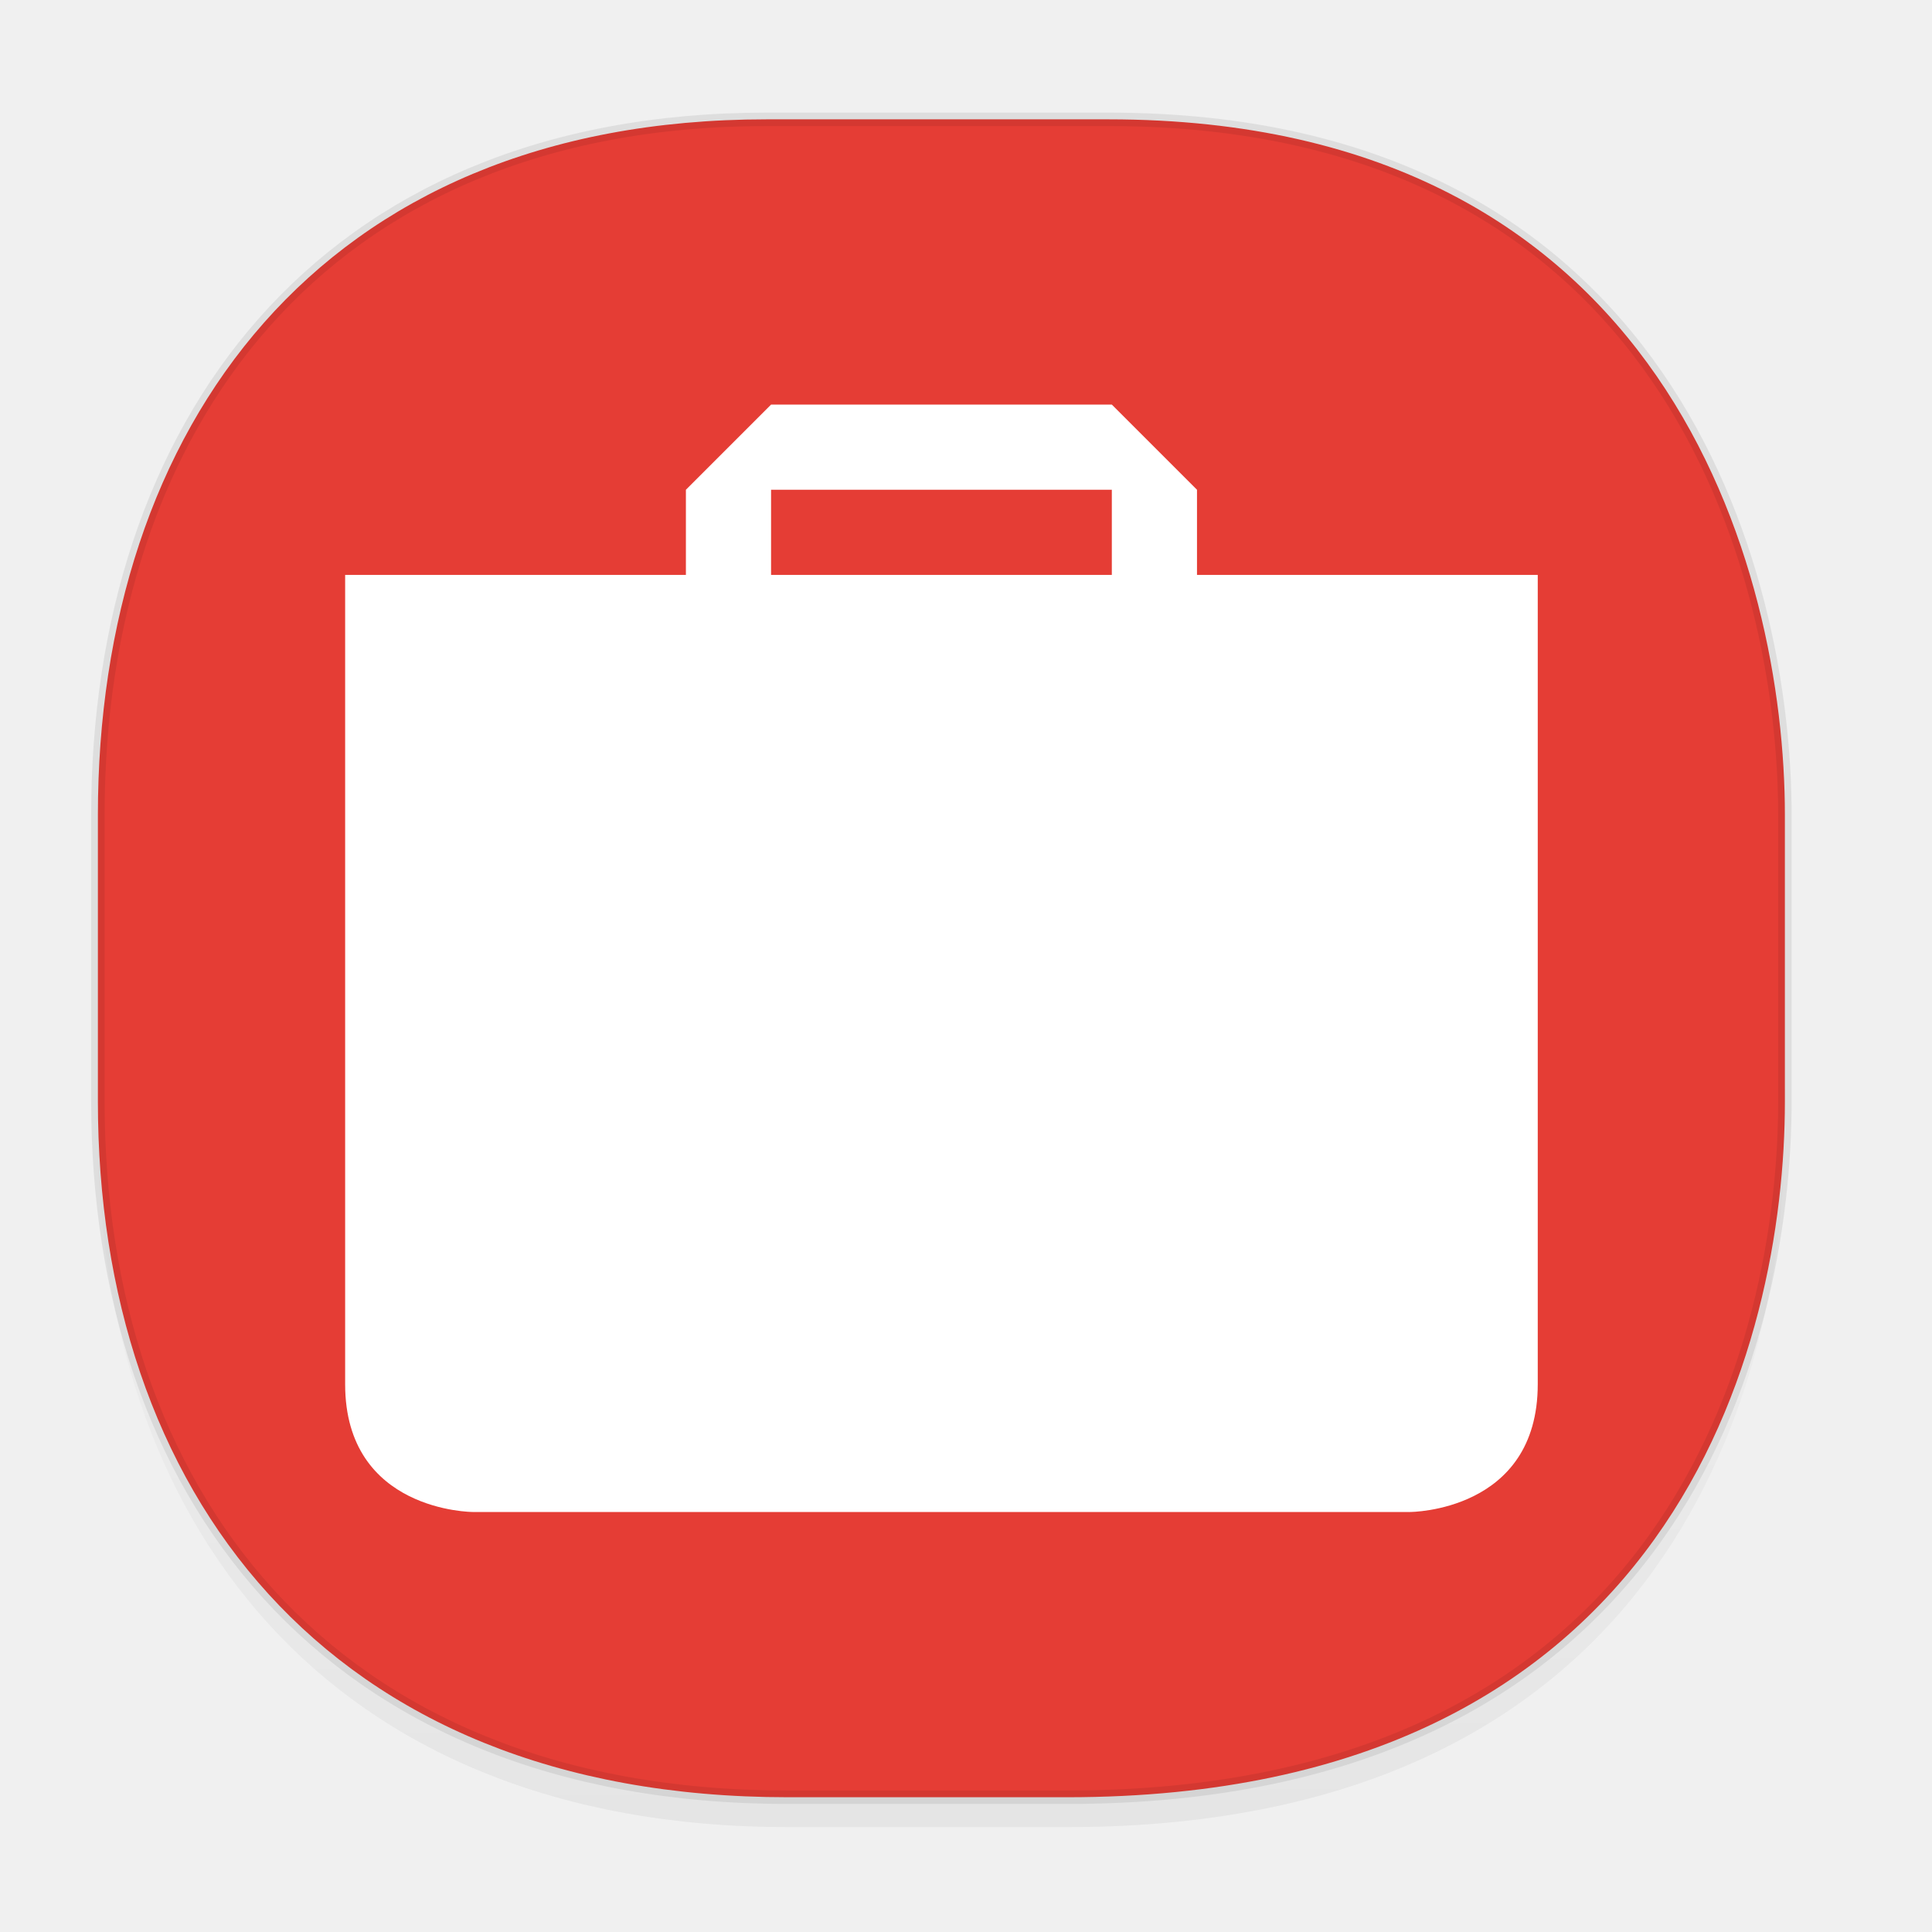
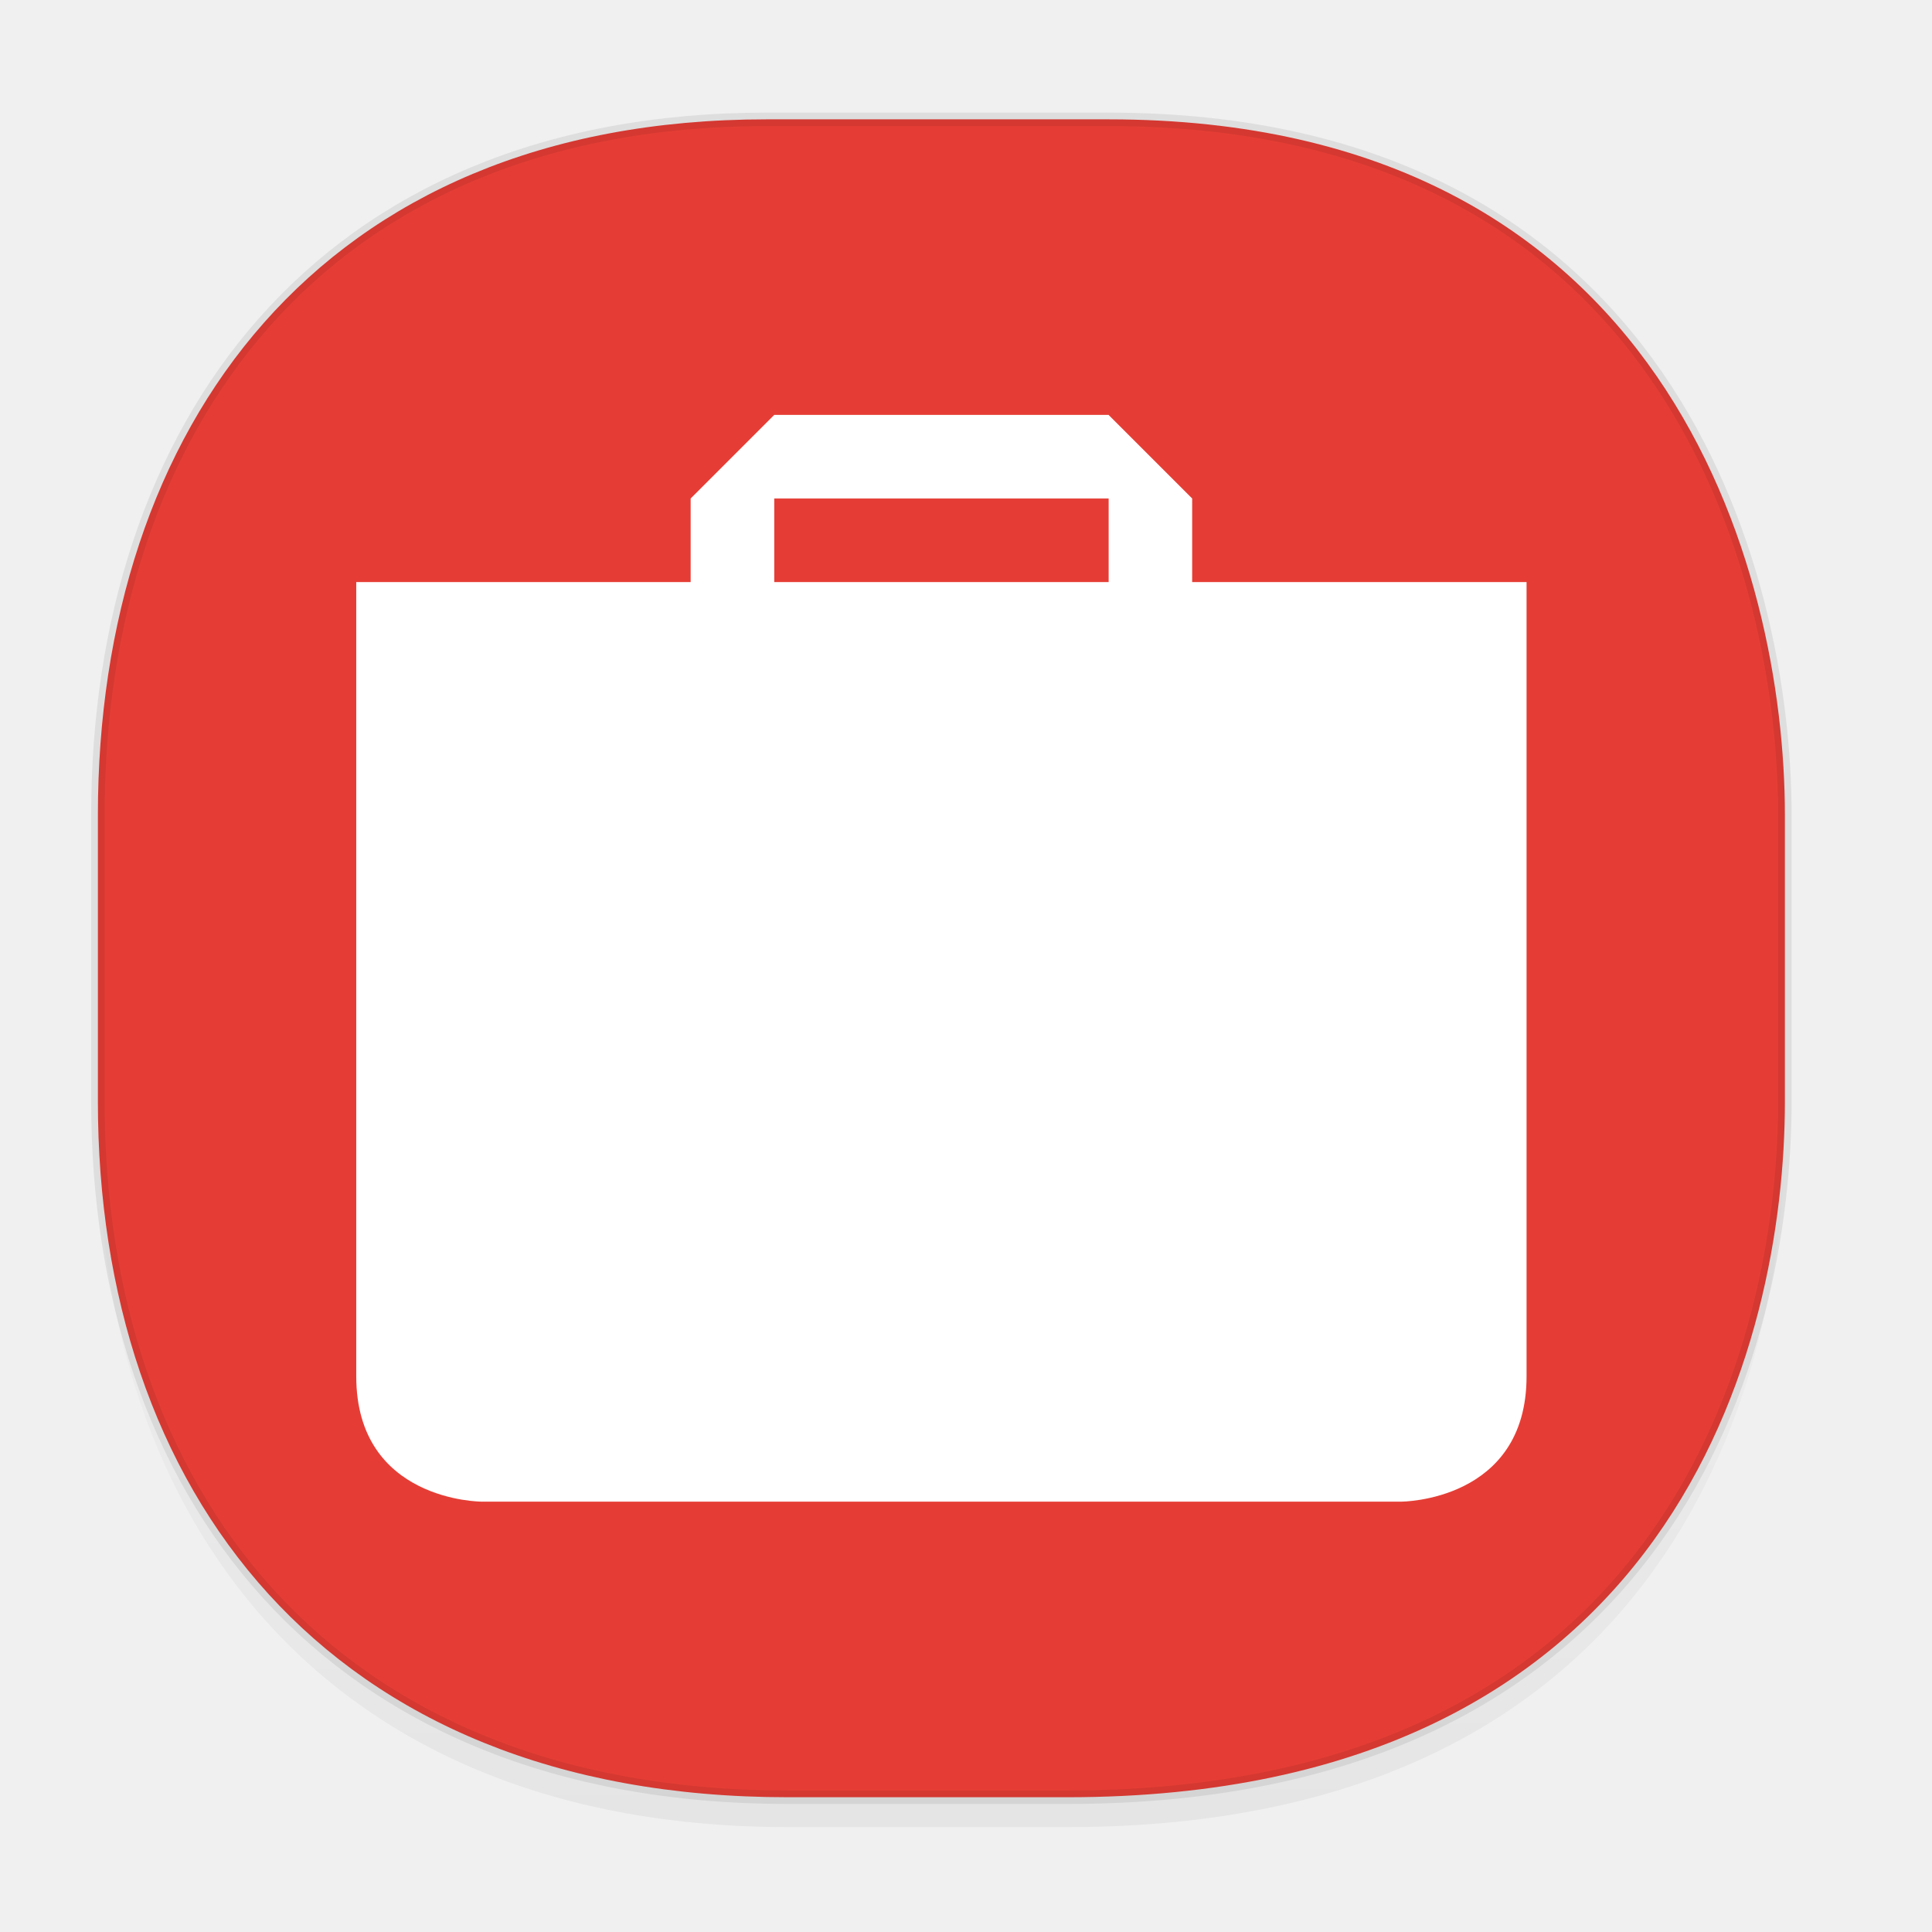
<svg xmlns="http://www.w3.org/2000/svg" xmlns:xlink="http://www.w3.org/1999/xlink" width="48" height="48" version="1.1" id="svg38">
  <defs id="defs22">
    <linearGradient id="linearGradient4488">
      <stop id="stop4490" style="stop-color:#000000;stop-opacity:0.047" offset="0" />
      <stop id="stop4492" style="stop-color:#000000;stop-opacity:0" offset="1" />
    </linearGradient>
    <linearGradient id="linearGradient4154">
      <stop offset="0" style="stop-color:#000000;stop-opacity:1" id="stop2" />
      <stop offset="1" style="stop-color:#000000;stop-opacity:0" id="stop4" />
    </linearGradient>
    <linearGradient id="linearGradient4192">
      <stop style="stop-color:#272b2d;stop-opacity:1" offset="0" id="stop7" />
      <stop style="stop-color:#33393e;stop-opacity:1" offset="1" id="stop9" />
    </linearGradient>
    <linearGradient id="linearGradient4140">
      <stop style="stop-color:#279646;stop-opacity:1" offset="0" id="stop12" />
      <stop style="stop-color:#76ff68;stop-opacity:1" offset="1" id="stop14" />
    </linearGradient>
    <linearGradient xlink:href="#linearGradient4140" id="linearGradient4146" x1="24.705" y1="43.939" x2="25.061" y2="4.405" gradientUnits="userSpaceOnUse" gradientTransform="translate(-51.05085)" />
    <linearGradient xlink:href="#linearGradient4192" id="linearGradient4166" x1="31" y1="34" x2="31" y2="24" gradientUnits="userSpaceOnUse" />
    <linearGradient xlink:href="#linearGradient4192" id="linearGradient4168" x1="18" y1="34" x2="18" y2="24" gradientUnits="userSpaceOnUse" />
    <linearGradient xlink:href="#linearGradient4154" id="linearGradient4182" x1="13" y1="24" x2="30" y2="41" gradientUnits="userSpaceOnUse" />
    <linearGradient xlink:href="#linearGradient4154" id="linearGradient4190" x1="29" y1="26" x2="36" y2="33" gradientUnits="userSpaceOnUse" />
    <style id="style4511">.cls-1{fill:#8e8e8e;}.cls-2{fill:none;stroke:#8e8e8e;stroke-linecap:square;stroke-miterlimit:10;}</style>
    <linearGradient gradientUnits="userSpaceOnUse" x2="13" y2="4" x1="43" y1="40" id="a">
      <stop id="stop2-36753" stop-color="#f27935" />
      <stop id="stop4-562" stop-color="#f2784b" offset="1" />
    </linearGradient>
    <linearGradient gradientUnits="userSpaceOnUse" x2="38" y2="41" x1="24.13" y1="27.13" id="b">
      <stop id="stop7-912" stop-color="#292c2f" />
      <stop id="stop9-70" stop-opacity="0" offset="1" />
    </linearGradient>
    <linearGradient id="a-36753" y1="527.8" y2="504.8" gradientUnits="userSpaceOnUse" x2="0" gradientTransform="translate(-384.57 504.56)">
      <stop stop-color="#ffffff" id="stop2-56" />
      <stop offset="1" stop-color="#ffffff" stop-opacity="0" id="stop4-29" />
    </linearGradient>
    <linearGradient id="b-1" y1="4" x1="8" y2="18" gradientUnits="userSpaceOnUse" x2="22" gradientTransform="translate(-3.050848,1008.631)">
      <stop stop-color="#292c2f" id="stop7-27" />
      <stop offset="1" stop-opacity="0" id="stop9-0" />
    </linearGradient>
    <linearGradient id="c" y1="520.8" y2="503.8" gradientUnits="userSpaceOnUse" x2="0" gradientTransform="translate(-384.57 504.56)">
      <stop stop-color="#197cf1" id="stop12-936" />
      <stop offset="1" stop-color="#20bcfa" id="stop14-06" />
    </linearGradient>
    <linearGradient id="d" y1="1050.34" y2="1038.36" gradientUnits="userSpaceOnUse" x2="0" gradientTransform="matrix(-2.83522 0 0 2.83875 47.655-1933.28)">
      <stop stop-color="#c61423" id="stop17" />
      <stop offset="1" stop-color="#dc2b41" id="stop19" />
    </linearGradient>
    <linearGradient id="e" y1="543.8" y2="503.8" gradientUnits="userSpaceOnUse" x2="0" gradientTransform="matrix(1.125 0 0 1-435.64 504.56)">
      <stop stop-color="#1d1e1e" id="stop22" />
      <stop offset="1" stop-color="#44484c" id="stop24" />
    </linearGradient>
    <linearGradient gradientTransform="translate(8,-1)" x2="28.614" gradientUnits="userSpaceOnUse" y2="24.614" x1="8" y1="4" id="b-3">
      <stop id="stop7-6" stop-color="#292c2f" />
      <stop id="stop9-7" stop-opacity="0" offset="1" />
    </linearGradient>
    <linearGradient id="d-5" y1="1050.34" y2="1038.36" gradientUnits="userSpaceOnUse" x2="0" gradientTransform="matrix(-2.83522,0,0,2.83875,-0.430476,-1931.599)">
      <stop stop-color="#c61423" id="stop17-3" />
      <stop offset="1" stop-color="#dc2b41" id="stop19-5" />
    </linearGradient>
    <linearGradient id="d-2" y1="1050.34" y2="1038.36" gradientUnits="userSpaceOnUse" x2="0" gradientTransform="matrix(-1.087984,0,0,1.089339,-14.25708,-100.3922)">
      <stop stop-color="#c61423" id="stop17-9" />
      <stop offset="1" stop-color="#dc2b41" id="stop19-1" />
    </linearGradient>
    <linearGradient id="c-29" y1="523.8" x1="403.57" y2="536.8" x2="416.57" gradientUnits="userSpaceOnUse" gradientTransform="translate(-335.6547,-499.8)">
      <stop stop-color="#292c2f" id="stop2-1" />
      <stop offset="1" stop-opacity="0" id="stop4-2" />
    </linearGradient>
    <linearGradient xlink:href="#b-2" id="linearGradient4189" x1="14.369" y1="22.522" x2="26.522" y2="22.522" gradientUnits="userSpaceOnUse" />
    <linearGradient x1="428.816" gradientTransform="translate(-384.57,-499.8)" gradientUnits="userSpaceOnUse" x2="388.865" y2="499.679" y1="547.634" id="a-8">
      <stop stop-color="#2a2c2f" id="stop8" />
      <stop stop-color="#536161" offset="1" id="stop10" />
    </linearGradient>
    <linearGradient x1="36" gradientUnits="userSpaceOnUse" x2="14" y2="12" y1="44" id="b-2">
      <stop style="stop-color:#bfc9c9;stop-opacity:1" stop-color="#536161" id="stop13" />
      <stop style="stop-color:#fbfbfb;stop-opacity:1" stop-color="#f4f5f5" offset="1" id="stop15" />
    </linearGradient>
    <linearGradient xlink:href="#a-8" id="linearGradient4424" x1="25" y1="44" x2="25" y2="4" gradientUnits="userSpaceOnUse" gradientTransform="translate(48.91525)" />
    <linearGradient xlink:href="#b-2" id="linearGradient4428" gradientUnits="userSpaceOnUse" x1="31.586" y1="36.345" x2="1.203" y2="6.723" />
    <style id="style4511-26">.cls-1{fill:#8e8e8e;}.cls-2{fill:none;stroke:#8e8e8e;stroke-linecap:square;stroke-miterlimit:10;}</style>
    <linearGradient id="linearGradient3235">
      <stop id="stop3237" offset="0" style="stop-color:#fce94f;stop-opacity:1" />
      <stop style="stop-color:#fce94f;stop-opacity:1" offset="0.5" id="stop3239" />
      <stop id="stop3241" offset="0.75" style="stop-color:#edd400;stop-opacity:1" />
      <stop id="stop3243" offset="1" style="stop-color:#c4a000;stop-opacity:1" />
    </linearGradient>
    <linearGradient id="linearGradient19744">
      <stop id="stop19746" offset="0" style="stop-color:#ffffff;stop-opacity:1;" />
      <stop style="stop-color:#edd400;stop-opacity:1" offset="0.749" id="stop19748" />
      <stop id="stop19750" offset="1" style="stop-color:#ffffff;stop-opacity:1;" />
    </linearGradient>
    <linearGradient id="linearGradient14664">
      <stop style="stop-color:#ffffff;stop-opacity:1;" offset="0" id="stop14666" />
      <stop style="stop-color:#eeeeec;stop-opacity:1" offset="1" id="stop14668" />
    </linearGradient>
    <linearGradient id="linearGradient12294">
      <stop id="stop12296" offset="0" style="stop-color:#fef8c4;stop-opacity:1" />
      <stop id="stop12298" offset="1" style="stop-color:#edd400;stop-opacity:1" />
    </linearGradient>
    <linearGradient id="linearGradient8285">
      <stop style="stop-color:#ff6c6c;stop-opacity:1;" offset="0" id="stop8287" />
      <stop style="stop-color:#cc0000;stop-opacity:1;" offset="1" id="stop8289" />
    </linearGradient>
    <linearGradient id="linearGradient3570">
      <stop style="stop-color:#ffffff;stop-opacity:1;" offset="0" id="stop3572" />
      <stop style="stop-color:#fce94f;stop-opacity:1;" offset="1" id="stop3574" />
    </linearGradient>
    <linearGradient id="linearGradient2188">
      <stop style="stop-color:#c4a000;stop-opacity:1" offset="0" id="stop2190" />
      <stop id="stop3626" offset="0.206" style="stop-color:#edd400;stop-opacity:1" />
      <stop id="stop2848" offset="0.5" style="stop-color:#fce94f;stop-opacity:1" />
      <stop style="stop-color:#edd400;stop-opacity:1" offset="0.75" id="stop2850" />
      <stop style="stop-color:#c4a000;stop-opacity:1" offset="1" id="stop2192" />
    </linearGradient>
    <linearGradient x2="11.786" gradientUnits="userSpaceOnUse" y2="11.998" x1="34.5" y1="32.998" id="a-70">
      <stop id="stop2-3675" stop-color="#dd1627" />
      <stop id="stop4-35" stop-color="#df3e52" offset="1" />
    </linearGradient>
    <linearGradient gradientTransform="translate(-52)" gradientUnits="userSpaceOnUse" x2="73.03" y2="35.663" x1="46.23" y1="10.38" id="b-367">
      <stop id="stop7-5" stop-opacity=".731" stop-color="#f8bac0" />
      <stop id="stop9-3" stop-opacity="0" stop-color="#f8bac0" offset="1" />
    </linearGradient>
    <path d="m.735 43.06l23.265-42.35 23.09 42.31c0 0-2.212-.155-5.272-.291-2.851-.127-1.794.114-8.278-1.089-4.911-.91-8.522-2.865-15.253-2.727-7.453.153-17.549 4.149-17.549 4.149" id="c-62" />
    <linearGradient id="a-367535" y1="543.8" y2="503.8" x2="0" gradientUnits="userSpaceOnUse" gradientTransform="matrix(1.125 0 0 1-51.07 0)">
      <stop stop-color="#2a2c2f" id="stop2-62" />
      <stop offset="1" stop-color="#424649" id="stop4-91" />
    </linearGradient>
    <linearGradient id="b-27" y1="540.92" y2="522.55" x2="0" gradientUnits="userSpaceOnUse" gradientTransform="matrix(1 0 0 1.14286 0-77.4)">
      <stop stop-color="#197cf1" id="stop7-0" />
      <stop offset="1" stop-color="#05a0eb" id="stop9-93" />
    </linearGradient>
    <linearGradient id="c-6" y1="542.8" y2="533.8" gradientUnits="userSpaceOnUse" x2="0" gradientTransform="translate(0-28)">
      <stop stop-color="#bcb4a1" id="stop12-93" />
      <stop offset="1" stop-color="#c5bfad" id="stop14-6" />
    </linearGradient>
    <linearGradient id="d-06" y1="540.8" y2="531.8" gradientUnits="userSpaceOnUse" x2="0">
      <stop stop-color="#1e1f21" id="stop17-2" />
      <stop offset="1" stop-color="#242628" id="stop19-61" />
    </linearGradient>
    <linearGradient xlink:href="#d-06" id="e-8" y1="528.8" y2="519.8" gradientUnits="userSpaceOnUse" x2="0" />
    <linearGradient id="f" y1="20" x1="32" y2="30" x2="42" gradientUnits="userSpaceOnUse">
      <stop stop-color="#383e51" id="stop23" />
      <stop offset="1" stop-color="#655c6f" stop-opacity="0" id="stop25" />
    </linearGradient>
    <linearGradient xlink:href="#f" id="g" y1="531.8" x1="404.57" y2="543.8" x2="416.57" gradientUnits="userSpaceOnUse" gradientTransform="translate(-384.57-499.8)" />
    <linearGradient xlink:href="#f" id="h" y1="531.8" x1="404.57" y2="543.8" gradientUnits="userSpaceOnUse" x2="416.57" gradientTransform="translate(0-12)" />
    <linearGradient xlink:href="#f" id="i" y1="531.8" x1="404.57" y2="543.8" gradientUnits="userSpaceOnUse" x2="416.57" gradientTransform="translate(-12-12)" />
    <linearGradient xlink:href="#f" id="j" y1="531.8" x1="404.57" y2="543.8" gradientUnits="userSpaceOnUse" x2="416.57" gradientTransform="translate(-12)" />
    <style id="style4511-9">.cls-1{fill:#8e8e8e;}.cls-2{fill:none;stroke:#8e8e8e;stroke-linecap:square;stroke-miterlimit:10;}</style>
    <path d="m.735 43.06l23.265-42.35 23.09 42.31c0 0-2.212-.155-5.272-.291-2.851-.127-1.794.114-8.278-1.089-4.911-.91-8.522-2.865-15.253-2.727-7.453.153-17.549 4.149-17.549 4.149" id="c-09" />
    <linearGradient id="linearGradient4222">
      <stop offset="0" style="stop-color:#0166d0;stop-opacity:1" id="stop2-35" />
      <stop offset="1" style="stop-color:#51a6ff;stop-opacity:1" id="stop4-62" />
    </linearGradient>
    <linearGradient id="linearGradient4198">
      <stop style="stop-color:#208dff;stop-opacity:1" offset="0" id="stop7-9" />
      <stop style="stop-color:#51a6ff;stop-opacity:1" offset="1" id="stop9-1" />
    </linearGradient>
    <linearGradient xlink:href="#linearGradient4222" id="linearGradient4204" x1="402.571" y1="543.798" x2="402.571" y2="519.798" gradientUnits="userSpaceOnUse" gradientTransform="matrix(0.7813559,0,0,0.7813559,-346.9312,-382.9337)" />
    <linearGradient xlink:href="#linearGradient4198" id="linearGradient4212" x1="414.571" y1="543.798" x2="414.571" y2="519.798" gradientUnits="userSpaceOnUse" gradientTransform="matrix(0.7813559,0,0,0.7813559,-346.9312,-382.9337)" />
    <linearGradient xlink:href="#linearGradient4198" id="linearGradient4220" x1="24" y1="35" x2="24" y2="4" gradientUnits="userSpaceOnUse" gradientTransform="matrix(1,0,0,0.9992445,384.5714,499.8244)" />
    <linearGradient xlink:href="#linearGradient4227" id="linearGradient4244" x1="12" y1="21" x2="29" y2="38" gradientUnits="userSpaceOnUse" />
    <linearGradient id="linearGradient4227">
      <stop offset="0" style="stop-color:#292c2f;stop-opacity:1" id="stop16" />
      <stop offset="1" style="stop-color:#000000;stop-opacity:0;" id="stop18" />
    </linearGradient>
    <linearGradient id="linearGradient4454">
      <stop id="stop7-36" offset="0" style="stop-color:#d21e1e;stop-opacity:1" />
      <stop id="stop9-75" offset="1" style="stop-color:#e05e4c;stop-opacity:1" />
    </linearGradient>
    <linearGradient gradientTransform="translate(-384.57,-499.8)" gradientUnits="userSpaceOnUse" y2="525.725" x2="391.89" y1="544.092" x1="403.421" id="linearGradient4213" xlink:href="#linearGradient4454" />
    <linearGradient id="linearGradient4472">
      <stop id="stop13-1" offset="0" style="stop-color:#ffa92d;stop-opacity:1" />
      <stop id="stop15-2" offset="1" style="stop-color:#ffc169;stop-opacity:1" />
    </linearGradient>
    <linearGradient gradientTransform="translate(-384.57,-499.8)" gradientUnits="userSpaceOnUse" y2="505.319" x2="391.154" y1="523.203" x1="401.296" id="linearGradient4235" xlink:href="#linearGradient4472" />
    <linearGradient id="linearGradient4422-8">
      <stop id="stop19-3" offset="0" style="stop-color:#377d50;stop-opacity:1" />
      <stop id="stop21" offset="1" style="stop-color:#54d883;stop-opacity:1" />
    </linearGradient>
    <linearGradient gradientTransform="translate(-384.57,-499.8)" gradientUnits="userSpaceOnUse" y2="503.798" x2="413.779" y1="523.798" x1="424.602" id="linearGradient4257" xlink:href="#linearGradient4422-8" />
    <linearGradient id="linearGradient4438">
      <stop id="stop25-6" offset="0" style="stop-color:#375a7d;stop-opacity:1" />
      <stop id="stop27" offset="1" style="stop-color:#54a3d8;stop-opacity:1" />
    </linearGradient>
    <linearGradient gradientTransform="translate(-384.57,-499.8)" gradientUnits="userSpaceOnUse" y2="525.748" x2="412.118" y1="543.488" x1="420.884" id="linearGradient4279" xlink:href="#linearGradient4438" />
    <linearGradient gradientTransform="translate(0.00142264,-0.00198746)" gradientUnits="userSpaceOnUse" y2="44" x2="44" y1="4" x1="4" id="linearGradient4220-3" xlink:href="#linearGradient4154" />
    <linearGradient id="a-2" y1="4" x1="24" y2="44" x2="4" gradientUnits="userSpaceOnUse">
      <stop stop-color="#197cf1" id="stop2-367" />
      <stop offset="1" stop-color="#20bcfa" id="stop4-5" />
    </linearGradient>
    <linearGradient id="b-7" y1="44" x1="44" y2="4" x2="24" gradientUnits="userSpaceOnUse">
      <stop stop-color="#c61423" id="stop7-3" />
      <stop offset="1" stop-color="#dc2b41" id="stop9-56" />
    </linearGradient>
    <linearGradient id="c-0" x1="44" x2="4" gradientUnits="userSpaceOnUse">
      <stop stop-color="#42a603" id="stop12-06" />
      <stop offset="1" stop-color="#78da06" id="stop14-26" />
    </linearGradient>
    <linearGradient id="d-1" y1="522.8" y2="538.8" x1="400.57" gradientUnits="userSpaceOnUse" x2="416.57">
      <stop stop-color="#292c2f" id="stop17-8" />
      <stop offset="1" stop-opacity="0" id="stop19-29" />
    </linearGradient>
    <linearGradient gradientTransform="matrix(.70711.70711-.70711.70711 105.4-635.69)" x2="378.58" gradientUnits="userSpaceOnUse" y2="523.86" x1="430.51" y1="522.99" id="b-3-7">
      <stop id="stop7-67" stop-color="#fcfcfc" />
      <stop id="stop9-53" stop-color="#e9eaeb" offset="1" />
    </linearGradient>
    <linearGradient gradientTransform="translate(45.719-.92)" x2="3.614" gradientUnits="userSpaceOnUse" y2="49.804" x1="-28.649" y1="19.869" id="c-5">
      <stop id="stop12-6" />
      <stop id="stop14-2" stop-opacity="0" offset="1" />
    </linearGradient>
    <linearGradient gradientTransform="matrix(.70711.70711-.70711.70711 105.48-635.28)" x2="402.03" gradientUnits="userSpaceOnUse" y2="523.7" x1="388.34" y1="522.18" id="d-9">
      <stop id="stop17-1" stop-color="#ffffff" />
      <stop id="stop19-2" stop-color="#eff0f1" offset="1" />
    </linearGradient>
    <linearGradient gradientTransform="matrix(.70711.70711-.70711.70711 105.48-635.28)" x2="425.86" gradientUnits="userSpaceOnUse" y2="527.34" x1="422.48" y1="527.21" id="e-792">
      <stop id="stop22-9" stop-color="#f9f9f9" />
      <stop id="stop24-20" stop-color="#f6f6f6" offset="1" />
    </linearGradient>
    <linearGradient gradientUnits="userSpaceOnUse" x2="23.912" y2="24.326" x1="9.642" y1="8.627" id="f-02">
      <stop id="stop27-1" stop-color="#491309" />
      <stop id="stop29" stop-color="#b6642d" offset="1" />
    </linearGradient>
    <linearGradient gradientUnits="userSpaceOnUse" x2="33.609" y2="34.953" x1="32.641" y1="33.922" id="h-3">
      <stop id="stop37" stop-color="#cfcfcf" />
      <stop id="stop39" stop-opacity="0" stop-color="#ededed" offset="1" />
    </linearGradient>
    <linearGradient gradientTransform="matrix(.70711.70711-.70711.70711 105.48-635.28)" x2="409.82" gradientUnits="userSpaceOnUse" y2="523.27" x1="385.61" y1="522.24" id="o">
      <stop id="stop62" stop-color="#ffffff" />
      <stop id="stop64" stop-color="#dfe1e3" offset="1" />
    </linearGradient>
    <path d="M25 15A9 9 0 1 1 7 15 9 9 0 1 1 25 15" color="#000000" id="p" />
    <linearGradient xlink:href="#linearGradient4299" id="linearGradient4415" x1="408.571" y1="543.773" x2="408.632" y2="503.67" gradientUnits="userSpaceOnUse" />
    <linearGradient id="linearGradient4227-5">
      <stop offset="0" style="stop-color:#2e3436;stop-opacity:1" id="stop8-7" />
      <stop offset="1" style="stop-color:#555753;stop-opacity:1" id="stop10-0" />
    </linearGradient>
    <linearGradient xlink:href="#linearGradient4227-5" id="linearGradient4437" x1="408.571" y1="535.199" x2="408.571" y2="512.397" gradientUnits="userSpaceOnUse" gradientTransform="matrix(0.9648179,0,0,0.9648179,14.37438,18.4283)" />
    <linearGradient id="linearGradient4299">
      <stop offset="0" style="stop-color:#1064d3;stop-opacity:1" id="stop14-3" />
      <stop offset="1" style="stop-color:#14c6fd;stop-opacity:1" id="stop16-6" />
    </linearGradient>
    <linearGradient xlink:href="#linearGradient4154" id="linearGradient4392" x1="9.077" y1="9.083" x2="42.946" y2="42.953" gradientUnits="userSpaceOnUse" />
    <linearGradient id="linearGradient4258">
      <stop id="stop2-36" offset="0" style="stop-color:#000019;stop-opacity:1" />
      <stop id="stop4-7" offset="1" style="stop-color:#000019;stop-opacity:0.291" />
    </linearGradient>
    <linearGradient id="linearGradient4223">
      <stop id="stop7-6-2" offset="0" style="stop-color:#c6cdd1;stop-opacity:1" />
      <stop id="stop9-7-3" offset="1" style="stop-color:#e0e5e7;stop-opacity:1" />
    </linearGradient>
    <linearGradient id="linearGradient4217">
      <stop id="stop12-5" style="stop-color:#1f93b9;stop-opacity:1" offset="0" />
      <stop id="stop14-5" style="stop-color:#1a5c9b;stop-opacity:1" offset="1" />
    </linearGradient>
    <linearGradient id="linearGradient4191">
      <stop id="stop17-3-7" offset="0" style="stop-color:#dc2b41;stop-opacity:1" />
      <stop id="stop19-5-5" offset="1" style="stop-color:#c61423;stop-opacity:1" />
    </linearGradient>
    <linearGradient gradientTransform="translate(-50.19933,-1.150547)" gradientUnits="userSpaceOnUse" y2="29" x2="24" y1="7" x1="24" id="linearGradient4197" xlink:href="#linearGradient4217" />
    <linearGradient gradientTransform="translate(-50.19933,0.8494534)" gradientUnits="userSpaceOnUse" y2="41" x2="24" y1="30" x1="24" id="linearGradient4207" xlink:href="#linearGradient4191" />
    <linearGradient gradientTransform="translate(-51.19933,0.8494534)" gradientUnits="userSpaceOnUse" y2="41" x2="11" y1="30" x1="11" id="linearGradient4215" xlink:href="#linearGradient4191" />
    <linearGradient gradientTransform="translate(-51.19933,-1.150547)" gradientUnits="userSpaceOnUse" y2="4" x2="29" y1="44" x1="29" id="linearGradient4229" xlink:href="#linearGradient4223" />
    <radialGradient gradientTransform="translate(-51.19933,-1.150547)" gradientUnits="userSpaceOnUse" r="19" fy="24" fx="24" cy="24" cx="24" id="radialGradient4264" xlink:href="#linearGradient4258" />
    <path id="c-2" d="m.735 43.06l23.265-42.35 23.09 42.31c0 0-2.212-.155-5.272-.291-2.851-.127-1.794.114-8.278-1.089-4.911-.91-8.522-2.865-15.253-2.727-7.453.153-17.549 4.149-17.549 4.149" />
    <linearGradient id="linearGradient4214">
      <stop offset="0" style="stop-color:#2f74c8;stop-opacity:1" id="stop41" />
      <stop offset="1" style="stop-color:#4699d7;stop-opacity:1" id="stop43" />
    </linearGradient>
    <linearGradient id="linearGradient4410">
      <stop style="stop-color:#383e51;stop-opacity:1" offset="0" id="stop48" />
      <stop style="stop-color:#655c6f;stop-opacity:0" offset="1" id="stop50" />
    </linearGradient>
    <linearGradient gradientTransform="matrix(0.974359,0,0,0.9621795,-40.3793,-0.5771)" gradientUnits="userSpaceOnUse" y2="4" x2="23.649" y1="43.494" x1="23.649" id="linearGradient10438-5" xlink:href="#linearGradient4214" />
    <linearGradient id="linearGradient10454-6">
      <stop id="stop4727" offset="0" style="stop-color:#f38230;stop-opacity:1" />
      <stop id="stop4729" offset="1" style="stop-color:#fec335;stop-opacity:1" />
    </linearGradient>
    <linearGradient gradientTransform="translate(-41.33689,-1.72838)" gradientUnits="userSpaceOnUse" y2="4" x2="24" y1="44" x1="24" id="linearGradient4286-2" xlink:href="#linearGradient10454-6" />
    <linearGradient gradientUnits="userSpaceOnUse" y2="546.798" x2="419.571" y1="528.798" x1="401.571" id="linearGradient4243-0" xlink:href="#linearGradient4410" gradientTransform="translate(-425.9083,-501.5264)" />
    <linearGradient y2="546.798" x2="419.571" y1="528.798" x1="401.571" gradientTransform="translate(-431.4083,-516.8264)" gradientUnits="userSpaceOnUse" id="linearGradient4355-6" xlink:href="#linearGradient4410" />
    <linearGradient xlink:href="#linearGradient4300-8-4" id="linearGradient4309" x1="31" y1="44" x2="9.638" y2="7" gradientUnits="userSpaceOnUse" gradientTransform="matrix(0.7530483,0,0,0.7530483,-49.25148,5.099812)" />
    <linearGradient id="linearGradient4903">
      <stop offset="0" style="stop-color:#eef1f2;stop-opacity:1" id="stop3" />
      <stop offset="1" style="stop-color:#f9fafb;stop-opacity:1" id="stop5" />
    </linearGradient>
    <linearGradient id="linearGradient4303">
      <stop style="stop-color:#197cf1;stop-opacity:1" offset="0" id="stop8-3" />
      <stop style="stop-color:#21c9fb;stop-opacity:1" offset="1" id="stop10-6" />
    </linearGradient>
    <linearGradient xlink:href="#linearGradient4303" id="linearGradient4498" x1="414.635" y1="531.769" x2="409.79" y2="523.379" gradientUnits="userSpaceOnUse" gradientTransform="matrix(0.7530483,0,0,0.7530483,-281.014,-371.2722)" />
    <linearGradient xlink:href="#linearGradient4903" id="linearGradient4506" x1="413.504" y1="537.256" x2="405.396" y2="519.755" gradientUnits="userSpaceOnUse" gradientTransform="matrix(0.7530483,0,0,0.7530483,-338.8523,-371.2722)" />
    <linearGradient xlink:href="#linearGradient4227" id="linearGradient4518" x1="423.571" y1="527.798" x2="423.571" y2="544.668" gradientUnits="userSpaceOnUse" gradientTransform="matrix(0.5324855,-0.5324855,0.5324855,0.5324855,-522.904,-29.33845)" />
    <linearGradient id="linearGradient4300-8-4">
      <stop style="stop-color:#f27935;stop-opacity:1" offset="0" id="stop21-3" />
      <stop style="stop-color:#f2784b;stop-opacity:1" offset="1" id="stop23-7" />
    </linearGradient>
    <linearGradient gradientTransform="matrix(0.3242038,0,0,0.3242038,387.5845,502.8567)" xlink:href="#linearGradient3347" id="linearGradient3359" x1="-23.688" y1="-24.028" x2="146.725" y2="140.728" gradientUnits="userSpaceOnUse" />
    <linearGradient id="linearGradient3347">
      <stop style="stop-color:#006680;stop-opacity:1;" offset="0" id="stop3-3" />
      <stop offset=".252" style="stop-color:#80b3ff;stop-opacity:1" id="stop5-6" />
      <stop style="stop-color:#0066ff;stop-opacity:1" offset=".459" id="stop7-7" />
      <stop offset=".899" style="stop-color:#002255;stop-opacity:1" id="stop9-5" />
      <stop style="stop-color:#006680;stop-opacity:0;" offset="1" id="stop11" />
    </linearGradient>
    <linearGradient gradientTransform="matrix(0.3242038,0,0,0.3242038,387.5845,502.8567)" xlink:href="#linearGradient3360" id="linearGradient3366" x1="-1.414" y1="88.048" x2="154.149" y2="89.816" gradientUnits="userSpaceOnUse" />
    <linearGradient id="linearGradient3360">
      <stop style="stop-color:#ffcc00;stop-opacity:1;" offset="0" id="stop15-35" />
      <stop offset=".245" style="stop-color:#ffff00;stop-opacity:1" id="stop17-6" />
      <stop offset=".586" style="stop-color:#ff0000;stop-opacity:1" id="stop19-291" />
      <stop style="stop-color:#ffcc00;stop-opacity:0;" offset="1" id="stop21-2" />
    </linearGradient>
    <linearGradient gradientUnits="userSpaceOnUse" x2="44" y2="24" x1="26.425" y1="37.11" id="a-7">
      <stop id="stop2-0" stop-color="#2980b9" />
      <stop id="stop4-9" stop-color="#1d99f3" offset="1" />
    </linearGradient>
    <linearGradient gradientUnits="userSpaceOnUse" x2="24.539" y2="10.624" x1="25.869" y1="39.24" id="b-36" xlink:href="#a-7" />
    <linearGradient gradientUnits="userSpaceOnUse" x2="37.922" y2="39.34" x1="8.84" y1="9.386" id="c-06">
      <stop id="stop8-2" stop-color="#faf8f8" />
      <stop id="stop10-61" stop-color="#bfd2d2" offset="1" />
    </linearGradient>
    <linearGradient gradientUnits="userSpaceOnUse" x2="24.839" y2="17.991" x1="27.04" y1="16.621" id="d-8">
      <stop id="stop13-7" stop-color="#fcfcfc" />
      <stop id="stop15-3" stop-color="#c7c7c7" offset="1" />
    </linearGradient>
    <linearGradient gradientUnits="userSpaceOnUse" x2="35.973" y2="31" x1="31.537" y1="27.6" id="e-9">
      <stop id="stop18-2" />
      <stop id="stop20" stop-opacity="0" offset="1" />
    </linearGradient>
    <linearGradient gradientTransform="translate(-10 5)" gradientUnits="userSpaceOnUse" x2="37" y2="30" x1="26" y1="19" id="f-0" xlink:href="#e-9" />
    <linearGradient gradientUnits="userSpaceOnUse" x2="19.574" y2="22.495" x1="3.783" y1="23.644" id="g-5">
      <stop id="stop24-2" stop-color="#2980b9" />
      <stop id="stop26" stop-color="#34495e" offset="1" />
    </linearGradient>
    <style id="style4552">.cls-1{fill:#8e8e8e;}.cls-2{fill:none;stroke:#8e8e8e;stroke-linecap:square;stroke-miterlimit:10;}</style>
    <linearGradient gradientTransform="matrix(0.6565635,0,0,0.6565635,61.5459,14.22887)" gradientUnits="userSpaceOnUse" x2="24.839" y2="17.991" x1="27.04" y1="16.621" id="d-6">
      <stop id="stop4583-7" stop-color="#fcfcfc" />
      <stop id="stop4585-5" stop-color="#c7c7c7" offset="1" />
    </linearGradient>
    <linearGradient gradientTransform="matrix(0.6565635,0,0,0.6565635,61.5459,14.22887)" gradientUnits="userSpaceOnUse" x2="24.539" y2="10.624" x1="25.869" y1="39.24" id="b-3-3" xlink:href="#a-7" />
    <linearGradient id="a-3" y1="543.8" y2="512.8" x2="0" gradientUnits="userSpaceOnUse">
      <stop stop-color="#cea476" id="stop2-6" />
      <stop offset="1" stop-color="#dab58b" id="stop4-75" />
    </linearGradient>
    <linearGradient id="b-35" y1="512.8" y2="503.8" x2="0" gradientUnits="userSpaceOnUse">
      <stop stop-color="#ebc69a" id="stop7-62" />
      <stop offset="1" stop-color="#f4e0c8" stop-opacity="0" id="stop9-9" />
    </linearGradient>
    <linearGradient xlink:href="#b-35" id="c-1" y1="512.8" y2="503.8" gradientUnits="userSpaceOnUse" x2="0" gradientTransform="translate(0-1025.6)" />
    <linearGradient xlink:href="#a-3" id="d-2-9" y1="512.8" y2="503.8" x2="0" gradientUnits="userSpaceOnUse" />
    <linearGradient id="e-7" y1="516.8" x1="399.57" y2="534.8" x2="417.57" gradientUnits="userSpaceOnUse">
      <stop stop-color="#292c2f" id="stop14-0" />
      <stop offset="1" stop-opacity="0" id="stop16-9" />
    </linearGradient>
    <linearGradient id="a-36" y1="543.8" y2="503.8" x2="0" gradientUnits="userSpaceOnUse">
      <stop stop-color="#2a2c2f" id="stop2-7" />
      <stop offset="1" stop-color="#424649" id="stop4-53" />
    </linearGradient>
    <linearGradient id="b-5" y1="532.8" y2="506.8" x2="0" gradientUnits="userSpaceOnUse">
      <stop stop-color="#989a9b" id="stop7-629" />
      <stop offset="1" stop-color="#f6f6f7" id="stop9-12" />
    </linearGradient>
    <linearGradient id="c-7" y1="522.8" x1="403.57" y2="534.8" x2="413.26" gradientUnits="userSpaceOnUse">
      <stop stop-color="#020303" id="stop12-0" />
      <stop offset="1" stop-color="#424649" stop-opacity="0" id="stop14-9" />
    </linearGradient>
    <linearGradient xlink:href="#c-7" id="d-3" y1="521.8" x1="400.77" y2="533.6" gradientUnits="userSpaceOnUse" x2="412.57" />
    <path fill-rule="evenodd" id="e-6" d="m426.57 529.8l-16 11-8-8-2-9 17-5z" />
    <linearGradient id="a-367" y1="536.8" y2="503.8" x2="0" gradientUnits="userSpaceOnUse">
      <stop stop-color="#2a2c2f" id="stop2-5" />
      <stop offset="1" stop-color="#424649" id="stop4-3" />
    </linearGradient>
    <linearGradient id="b-56" y1="547.8" y2="536.8" x2="0" gradientUnits="userSpaceOnUse" gradientTransform="matrix(1 0 0 .54545 0 244)">
      <stop stop-color="#c6cdd1" id="stop7-2" />
      <stop offset="1" stop-color="#e0e5e7" id="stop9-91" />
    </linearGradient>
    <linearGradient id="c-27" y1="5.342" x1="42.799" y2="31.357" x2="11.999" gradientUnits="userSpaceOnUse">
      <stop stop-color="#4ce0c6" id="stop12-09" />
      <stop offset="1" stop-color="#3b85b5" id="stop14-36" />
    </linearGradient>
    <linearGradient id="d-0" y1="22.346" x1="29.855" y2="28.506" x2="54.32" gradientUnits="userSpaceOnUse">
      <stop stop-color="#ffc169" id="stop17-62" />
      <stop offset="1" stop-color="#ffa92d" id="stop19-6" />
    </linearGradient>
    <linearGradient id="e-1" y1="41.22" x1="24.392" y2="25.343" x2="20.643" gradientUnits="userSpaceOnUse">
      <stop stop-color="#334545" id="stop22-8" />
      <stop offset="1" stop-color="#536161" id="stop24-7" />
    </linearGradient>
    <linearGradient xlink:href="#e-1" id="f-9" y1="568.8" x1="431.57" y2="562.8" x2="439.57" gradientUnits="userSpaceOnUse" gradientTransform="matrix(-1 0 0 1 839.14-40)" />
    <linearGradient xlink:href="#e-1" id="g-2" y1="40.899" x1="56.03" y2="32.475" x2="40.647" gradientUnits="userSpaceOnUse" />
    <linearGradient xlink:href="#e-1" id="h-0" y1="32.15" x1="60.895" y2="27.06" x2="53.41" gradientUnits="userSpaceOnUse" />
    <linearGradient xlink:href="#e-1" id="i-9" y1="36.527" x1="33.32" y2="31.348" x2="24.78" gradientUnits="userSpaceOnUse" />
    <linearGradient xlink:href="#e-1" id="j-2" y1="36.765" x1="34" y2="49.571" x2="40.25" gradientUnits="userSpaceOnUse" />
    <linearGradient id="a-3675" y1="543.8" y2="503.8" x2="0" gradientUnits="userSpaceOnUse" gradientTransform="matrix(1.125 0 0 1-51.07 0)">
      <stop stop-color="#2a2c2f" id="stop2-3" />
      <stop offset="1" stop-color="#424649" id="stop4-56" />
    </linearGradient>
    <linearGradient id="b-2-9" y1="540.92" y2="522.55" x2="0" gradientUnits="userSpaceOnUse" gradientTransform="matrix(1 0 0 1.14286 0-77.4)">
      <stop stop-color="#197cf1" id="stop7-91" />
      <stop offset="1" stop-color="#05a0eb" id="stop9-2" />
    </linearGradient>
    <linearGradient id="c-70" y1="542.8" y2="533.8" gradientUnits="userSpaceOnUse" x2="0" gradientTransform="translate(0-28)">
      <stop stop-color="#bcb4a1" id="stop12-9" />
      <stop offset="1" stop-color="#c5bfad" id="stop14-360" />
    </linearGradient>
    <linearGradient id="d-62" y1="540.8" y2="531.8" gradientUnits="userSpaceOnUse" x2="0">
      <stop stop-color="#1e1f21" id="stop17-61" />
      <stop offset="1" stop-color="#242628" id="stop19-8" />
    </linearGradient>
    <linearGradient xlink:href="#d-62" id="e-79" y1="528.8" y2="519.8" gradientUnits="userSpaceOnUse" x2="0" />
    <style id="style4511-2">.cls-1{fill:#8e8e8e;}.cls-2{fill:none;stroke:#8e8e8e;stroke-linecap:square;stroke-miterlimit:10;}</style>
    <linearGradient gradientTransform="matrix(0.3038003,0,0,0.3038003,-63.20544,2.215878)" xlink:href="#linearGradient4488" id="linearGradient4160" x1="288.112" y1="141.785" x2="287.575" y2="79.008" gradientUnits="userSpaceOnUse" />
    <filter id="alpha" filterUnits="objectBoundingBox" x="0" y="0" width="1" height="1">
      <feColorMatrix type="matrix" in="SourceGraphic" values="0 0 0 0 1 0 0 0 0 1 0 0 0 0 1 0 0 0 1 0" id="feColorMatrix1259" />
    </filter>
    <mask id="mask0">
      <g filter="url(#alpha)" id="g1264">
        <rect x="0" y="0" width="16" height="16" style="fill:rgb(0%,0%,0%);fill-opacity:0.15;stroke:none;" id="rect1262" />
      </g>
    </mask>
    <clipPath id="clip1">
      <rect x="0" y="0" width="192" height="152" id="rect1267" />
    </clipPath>
    <g id="surface10347" clip-path="url(#clip1)">
      <path style=" stroke:none;fill-rule:nonzero;fill:rgb(0%,0%,0%);fill-opacity:1;" d="M 36.977 79.621 L 41.336 83.977 L 56.695 83.977 L 56.695 79.621 Z M 87.16 79.621 L 87.16 83.977 L 102.383 83.977 L 106.746 79.621 Z M 87.16 79.621 " id="path1270" />
    </g>
  </defs>
  <style id="style4485" type="text/css">
	.st0{fill:#005C75;}
	.st1{fill:url(#SVGID_1_);}
	.st2{opacity:0.45;fill:#231F20;}
	.st3{fill:#FFFFFF;}
</style>
  <path style="opacity:1;fill:url(#linearGradient4160);fill-opacity:1;stroke:none;stroke-width:1.1;stroke-linecap:square;stroke-linejoin:bevel;stroke-miterlimit:4;stroke-dasharray:none;stroke-dashoffset:0;stroke-opacity:0.078" d="m 2.433,26.443 0,1.669 c 0,9.574 5.583,17.282 17.146,17.282 l 6.93,0 c 15.132,0 17.836,-11.323 17.836,-17.282 l 0,-1.669 c 0,5.96 -2.704,17.282 -17.836,17.282 l -6.93,0 c -11.563,0 -17.146,-7.708 -17.146,-17.282 z" id="path4147" />
  <path style="opacity:1;fill:#e53d35;fill-opacity:1;stroke:#000000;stroke-width:0.334;stroke-linecap:square;stroke-linejoin:bevel;stroke-miterlimit:4;stroke-dasharray:none;stroke-dashoffset:0;stroke-opacity:0.078" d="m 19.046,2.965 8.495,0 c 13.908,0 16.804,11.247 16.804,17.282 l 0,7.123 c 0,5.96 -2.704,17.282 -17.837,17.282 l -6.93,0 c -11.563,0 -17.146,-7.708 -17.146,-17.282 l 0,-7.123 c 0,-9.574 5.47,-17.282 16.613,-17.282 z" id="rect4144" />
-   <path style="fill:#ffffff;stroke-width:2.116" d="m 19.157,10.052 -2.116,2.116 v 2.116 H 8.575 v 20.106 c 0,3.175 3.175,3.175 3.175,3.175 h 23.28 c 0,0 3.175,0 3.175,-3.175 V 14.284 H 29.739 v -2.116 l -2.116,-2.116 z m 0,2.116 h 8.466 v 2.116 h -8.466 z" id="path1164" />
+   <path style="fill:#ffffff;stroke-width:2.077" d="m 19.236,10.308 -2.077,2.077 v 2.077 H 8.851 v 19.731 c 0,3.115 3.115,3.115 3.115,3.115 h 22.846 c 0,0 3.115,0 3.115,-3.115 V 14.462 h -8.308 v -2.077 l -2.077,-2.077 z m 0,2.077 h 8.308 v 2.077 H 19.236 Z" id="path1164" />
</svg>
